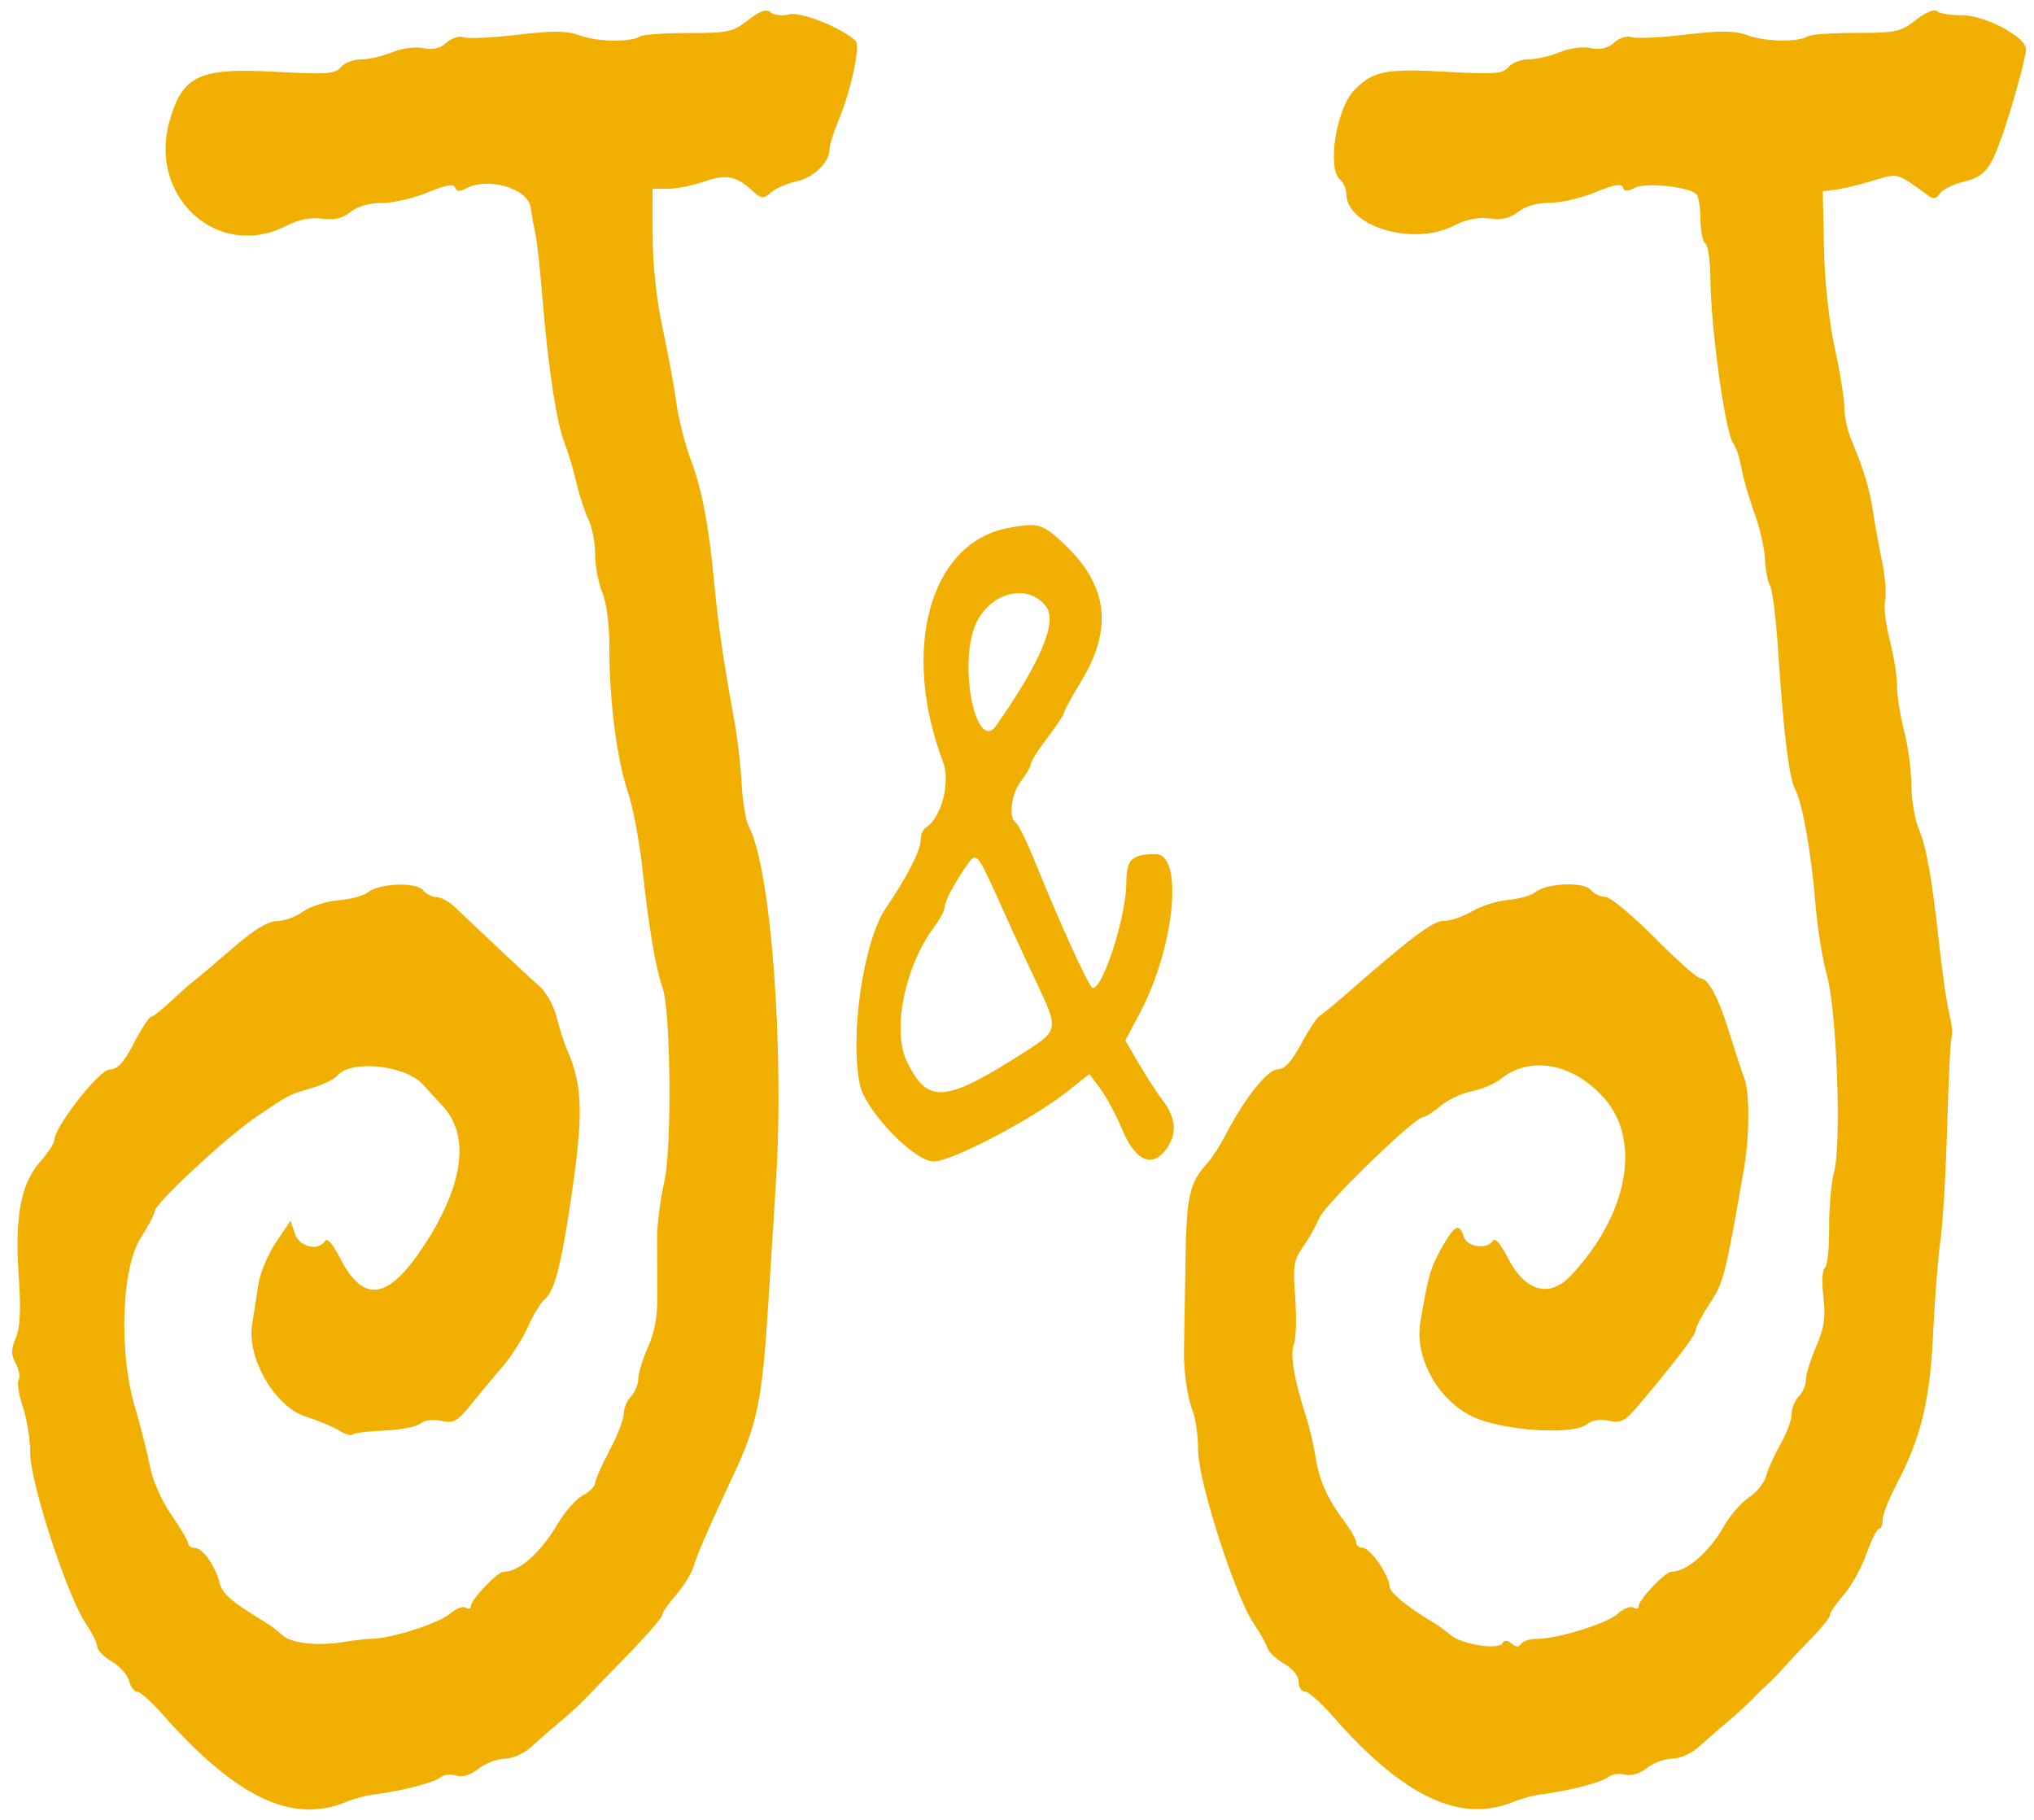
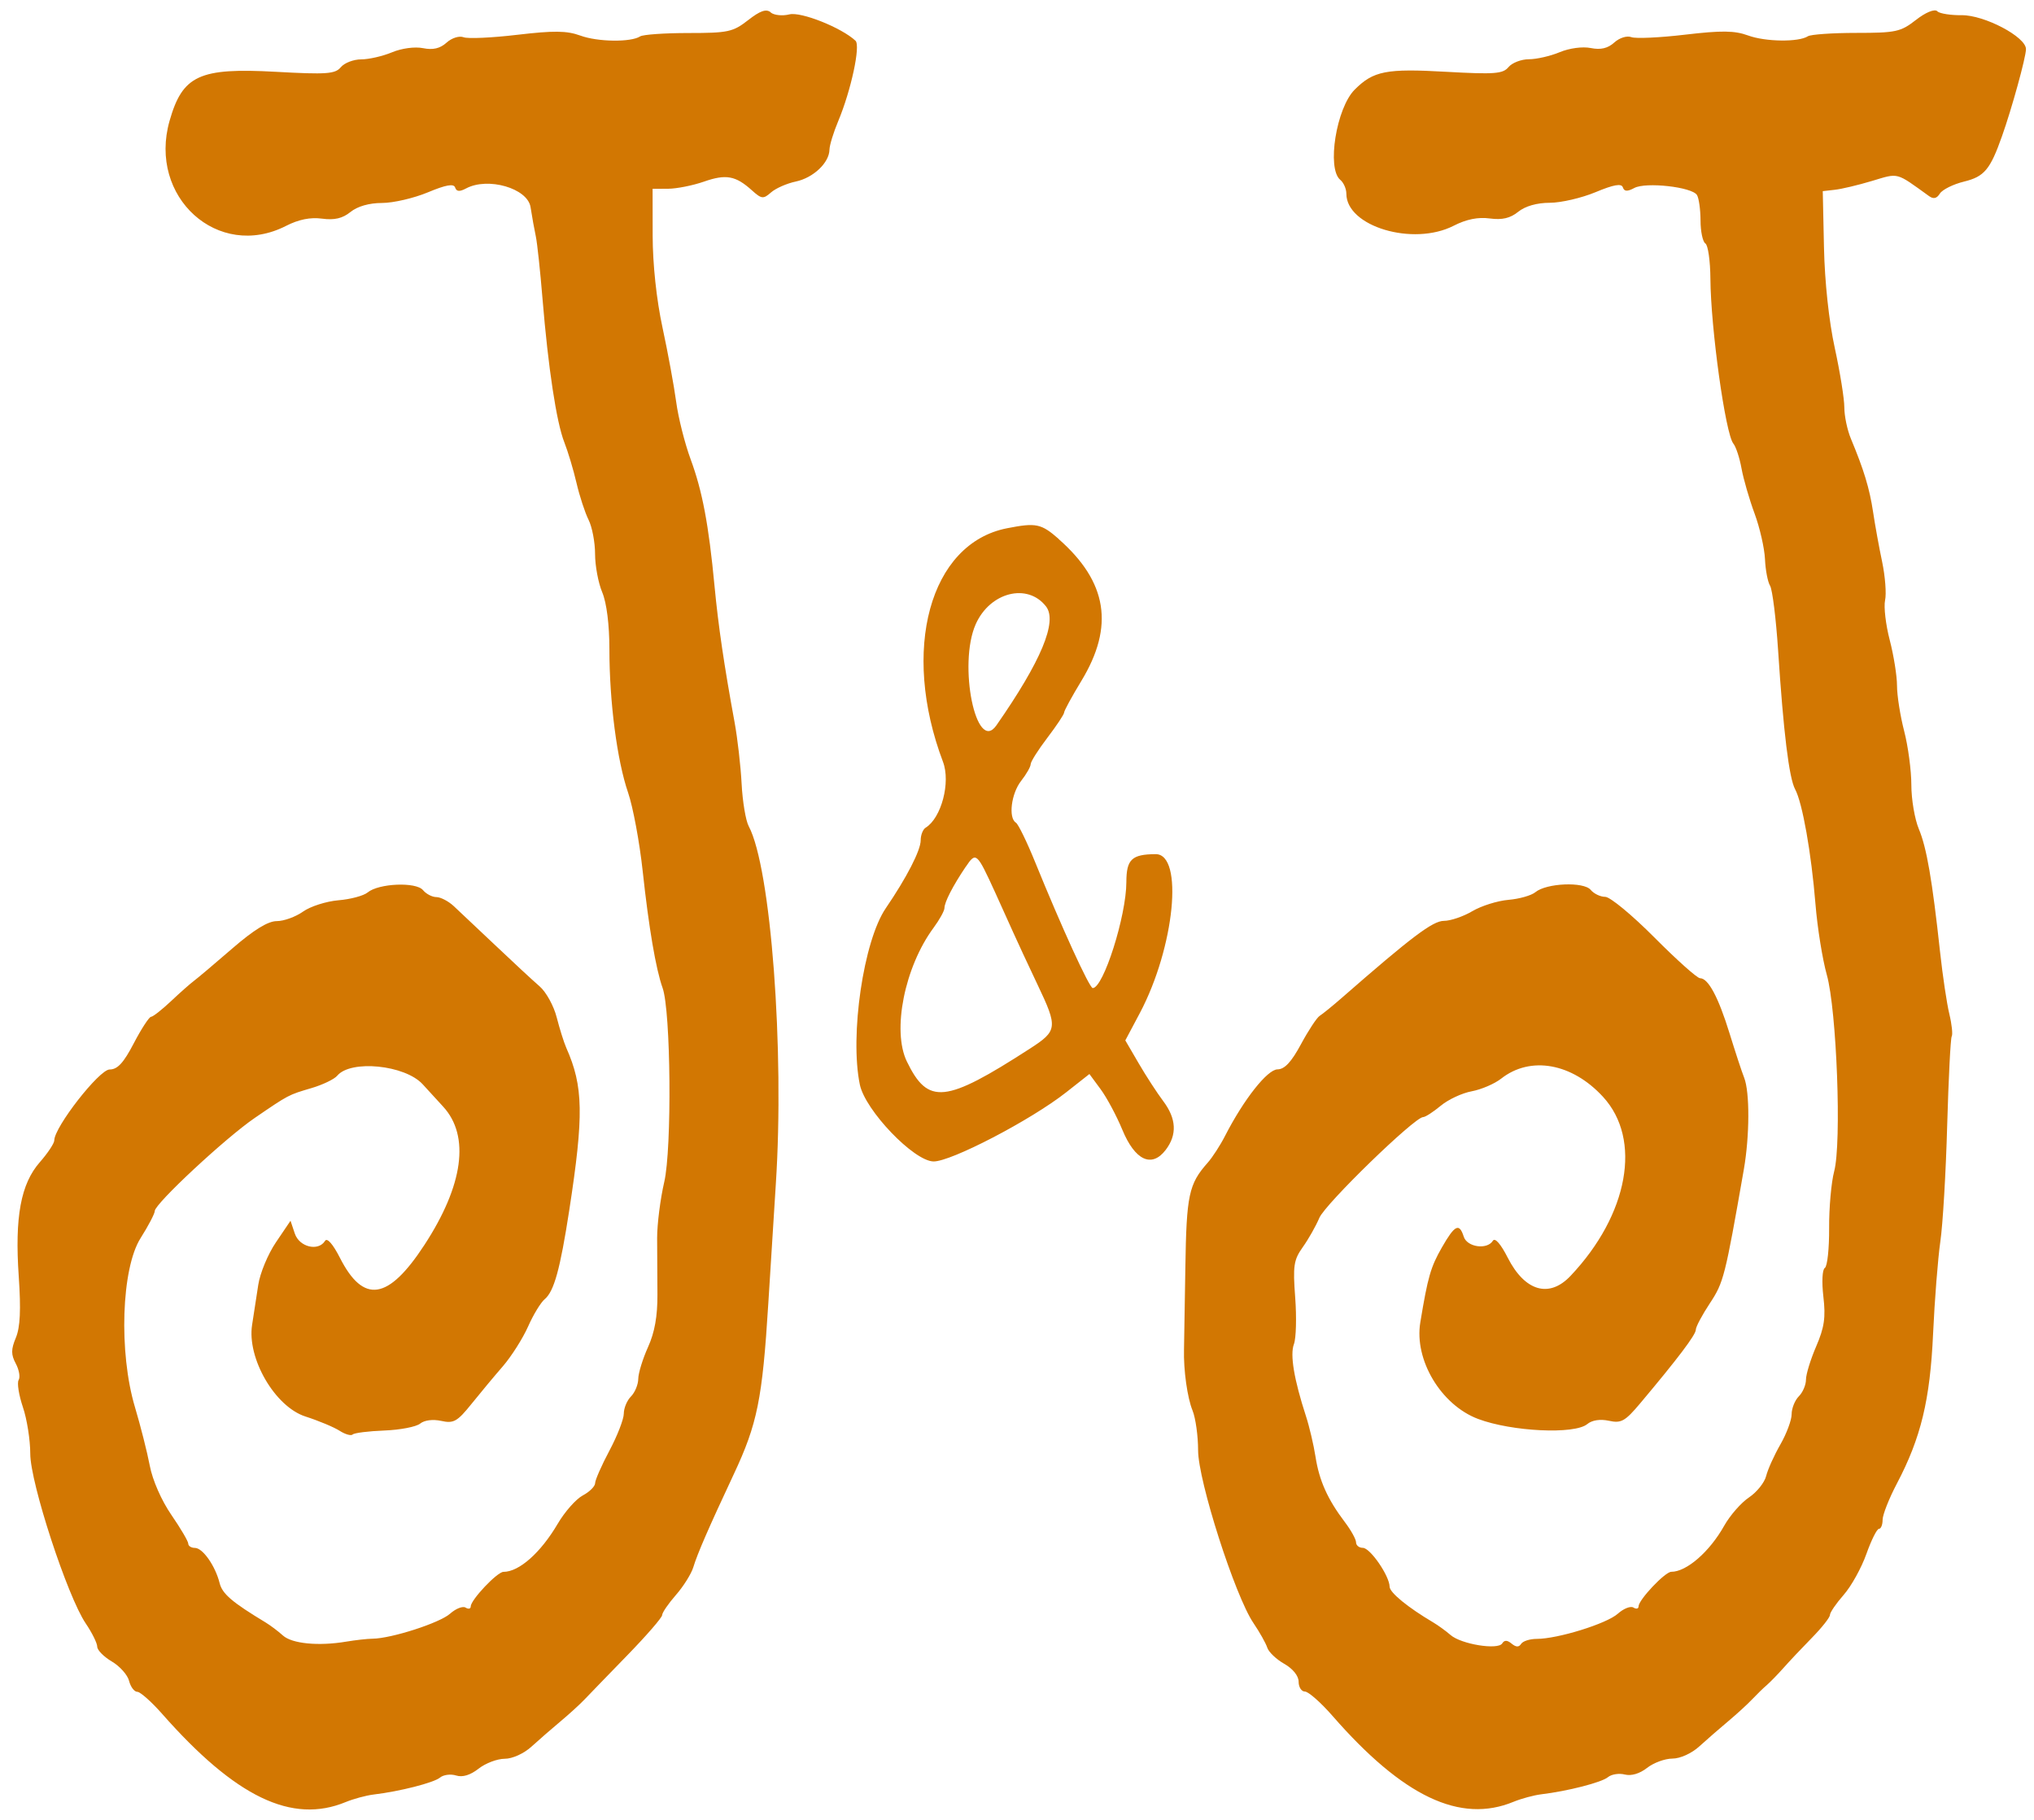
<svg xmlns="http://www.w3.org/2000/svg" viewBox="0 0 332 297" width="332" height="297">
  <style>
		tspan { white-space:pre }
- 		.shp0 { fill: #f0af01 } 
+ 		.shp0 { fill: #D27702 }
	</style>
  <g id="svgg">
    <path id="path0" class="shp0" d="M125.8,2.04c0.55,0.45 1.92,0.59 3.04,0.31c1.89,-0.48 8.53,2.17 10.8,4.3c0.85,0.79 -0.73,8.12 -2.81,13.09c-0.78,1.86 -1.43,3.97 -1.44,4.69c-0.04,2.14 -2.63,4.59 -5.49,5.2c-1.48,0.31 -3.31,1.12 -4.06,1.79c-1.25,1.1 -1.53,1.07 -3.12,-0.36c-2.65,-2.39 -4.23,-2.67 -7.83,-1.41c-1.81,0.63 -4.43,1.15 -5.83,1.16l-2.54,0.01l0.01,7.62c0.01,4.71 0.62,10.45 1.61,15.04c0.88,4.08 1.88,9.53 2.23,12.11c0.34,2.58 1.41,6.8 2.36,9.38c1.91,5.17 2.95,10.66 3.9,20.7c0.62,6.52 1.57,12.96 3.28,22.27c0.47,2.58 0.99,7.07 1.14,9.98c0.15,2.91 0.67,6.03 1.16,6.94c3.61,6.75 5.86,36.44 4.42,58.47c-0.24,3.65 -0.79,12.44 -1.23,19.53c-0.96,15.51 -1.79,19.58 -5.61,27.73c-4.17,8.9 -5.95,13 -6.63,15.24c-0.33,1.07 -1.6,3.11 -2.84,4.52c-1.23,1.41 -2.24,2.88 -2.24,3.28c0,0.39 -2.55,3.33 -5.66,6.53c-3.12,3.2 -6.28,6.48 -7.04,7.27c-0.76,0.8 -2.52,2.4 -3.91,3.56c-1.39,1.16 -3.51,3.01 -4.71,4.1c-1.25,1.14 -3.12,1.99 -4.39,1.99c-1.21,0 -3.13,0.73 -4.26,1.62c-1.34,1.05 -2.61,1.44 -3.66,1.11c-0.88,-0.28 -2.06,-0.13 -2.63,0.34c-1.01,0.84 -6.57,2.26 -10.87,2.77c-1.21,0.15 -3.24,0.7 -4.51,1.22c-8.79,3.64 -17.99,-0.79 -30.01,-14.43c-1.72,-1.95 -3.53,-3.55 -4.02,-3.56c-0.49,0 -1.09,-0.8 -1.34,-1.78c-0.24,-0.97 -1.51,-2.4 -2.82,-3.17c-1.31,-0.77 -2.38,-1.86 -2.38,-2.42c0,-0.56 -0.84,-2.26 -1.87,-3.78c-3,-4.42 -9.06,-22.96 -9.06,-27.71c0,-2.24 -0.54,-5.67 -1.21,-7.63c-0.66,-1.96 -0.97,-3.94 -0.69,-4.4c0.29,-0.46 0.08,-1.67 -0.46,-2.68c-0.79,-1.48 -0.79,-2.31 0.01,-4.23c0.71,-1.71 0.84,-4.57 0.47,-10c-0.67,-9.7 0.33,-15.11 3.45,-18.66c1.29,-1.47 2.35,-3.07 2.35,-3.55c0,-2.16 7.34,-11.57 9.03,-11.57c1.29,0 2.28,-1.07 3.96,-4.3c1.23,-2.36 2.5,-4.29 2.8,-4.3c0.31,0 1.77,-1.15 3.25,-2.54c1.48,-1.4 3.17,-2.89 3.75,-3.32c0.58,-0.43 3.39,-2.8 6.24,-5.27c3.55,-3.07 5.85,-4.49 7.29,-4.49c1.16,0 3.08,-0.7 4.28,-1.55c1.19,-0.85 3.79,-1.68 5.77,-1.85c1.98,-0.16 4.13,-0.74 4.78,-1.28c1.8,-1.49 7.89,-1.75 9.03,-0.38c0.52,0.63 1.51,1.14 2.19,1.14c0.68,0 1.96,0.66 2.83,1.47c0.87,0.81 3.95,3.71 6.83,6.44c2.88,2.73 6.11,5.73 7.18,6.65c1.07,0.92 2.33,3.21 2.8,5.08c0.48,1.87 1.18,4.1 1.56,4.96c2.8,6.3 2.88,10.98 0.48,26.56c-1.48,9.58 -2.48,13.21 -4,14.47c-0.64,0.53 -1.87,2.55 -2.72,4.48c-0.86,1.93 -2.7,4.83 -4.09,6.45c-1.4,1.61 -3.72,4.4 -5.16,6.19c-2.3,2.86 -2.9,3.2 -4.92,2.75c-1.37,-0.3 -2.75,-0.12 -3.44,0.44c-0.63,0.52 -3.26,1.03 -5.85,1.13c-2.59,0.1 -4.91,0.39 -5.17,0.65c-0.25,0.25 -1.21,-0.02 -2.13,-0.61c-0.92,-0.59 -3.43,-1.64 -5.58,-2.33c-4.97,-1.6 -9.56,-9.5 -8.7,-14.96c0.27,-1.67 0.71,-4.59 1,-6.5c0.28,-1.9 1.58,-5.04 2.89,-6.97l2.38,-3.52l0.7,2.09c0.74,2.21 3.84,2.96 4.94,1.19c0.34,-0.55 1.29,0.54 2.42,2.76c3.84,7.56 7.89,6.95 13.78,-2.07c6.38,-9.76 7.47,-17.79 3.09,-22.58c-1.05,-1.15 -2.56,-2.8 -3.36,-3.67c-2.9,-3.16 -11.75,-4.04 -13.95,-1.39c-0.47,0.56 -2.35,1.47 -4.18,2.01c-3.82,1.13 -3.69,1.06 -9.28,4.88c-4.75,3.24 -16.32,14.01 -16.32,15.19c0,0.43 -1.04,2.41 -2.31,4.42c-3.14,4.95 -3.59,18.67 -0.92,27.6c0.91,3.05 2,7.35 2.42,9.56c0.44,2.34 1.91,5.68 3.52,8.02c1.52,2.21 2.76,4.32 2.76,4.7c0,0.38 0.49,0.69 1.08,0.69c1.28,0 3.33,2.92 4.04,5.75c0.44,1.76 2.04,3.12 7.52,6.43c0.77,0.47 2.04,1.42 2.81,2.12c1.49,1.34 5.82,1.76 10.33,1c1.5,-0.25 3.44,-0.47 4.3,-0.48c3.08,-0.03 10.97,-2.58 12.64,-4.07c0.94,-0.84 2.08,-1.29 2.54,-1.01c0.46,0.29 0.84,0.21 0.84,-0.17c0,-1.08 4.33,-5.66 5.35,-5.66c2.56,0 6.08,-3.13 8.86,-7.86c1.14,-1.94 2.97,-4.02 4.08,-4.61c1.11,-0.59 2.02,-1.5 2.02,-2.01c0,-0.51 1.06,-2.91 2.34,-5.32c1.29,-2.42 2.34,-5.13 2.34,-6.03c0,-0.9 0.53,-2.16 1.17,-2.8c0.64,-0.64 1.18,-1.94 1.19,-2.87c0.01,-0.94 0.73,-3.27 1.59,-5.18c1.09,-2.4 1.56,-5.06 1.54,-8.59c-0.02,-2.82 -0.04,-6.97 -0.05,-9.23c0,-2.26 0.52,-6.37 1.16,-9.13c1.27,-5.46 1.08,-27.93 -0.27,-31.69c-1.1,-3.08 -2.25,-9.83 -3.25,-19.09c-0.51,-4.7 -1.58,-10.45 -2.38,-12.78c-1.8,-5.23 -3.05,-14.82 -3.05,-23.41c0,-4 -0.45,-7.57 -1.17,-9.29c-0.65,-1.54 -1.17,-4.36 -1.17,-6.26c0,-1.9 -0.48,-4.41 -1.06,-5.57c-0.58,-1.16 -1.47,-3.87 -1.97,-6.02c-0.5,-2.15 -1.4,-5.14 -1.99,-6.64c-1.28,-3.25 -2.63,-12.15 -3.56,-23.44c-0.37,-4.51 -0.86,-9.08 -1.09,-10.16c-0.23,-1.07 -0.62,-3.22 -0.86,-4.78c-0.48,-3.08 -6.97,-4.96 -10.53,-3.05c-1.05,0.56 -1.56,0.52 -1.78,-0.15c-0.22,-0.67 -1.49,-0.45 -4.46,0.79c-2.28,0.95 -5.65,1.73 -7.48,1.73c-2.09,0 -4,0.55 -5.14,1.47c-1.3,1.05 -2.61,1.36 -4.64,1.09c-1.91,-0.26 -3.83,0.13 -5.9,1.19c-11.08,5.65 -22.54,-4.71 -18.99,-17.16c2.12,-7.43 4.85,-8.69 17.34,-8c8.3,0.46 9.69,0.36 10.61,-0.75c0.58,-0.7 2.08,-1.28 3.33,-1.28c1.25,0 3.51,-0.52 5.02,-1.15c1.58,-0.66 3.73,-0.95 5.07,-0.68c1.63,0.33 2.79,0.05 3.84,-0.9c0.85,-0.77 2.07,-1.15 2.78,-0.88c0.7,0.27 4.64,0.09 8.77,-0.4c5.97,-0.7 8.07,-0.68 10.29,0.13c2.84,1.04 8.25,1.11 9.76,0.13c0.46,-0.3 4.01,-0.55 7.88,-0.55c6.46,0 7.27,-0.17 9.74,-2.1c1.97,-1.54 2.96,-1.88 3.69,-1.28zM316.24,1.87c0.44,0.36 2.21,0.63 3.93,0.61c3.72,-0.05 10.56,3.56 10.52,5.55c-0.02,1.38 -2.3,9.65 -3.91,14.19c-1.93,5.47 -2.89,6.61 -6.2,7.42c-1.76,0.43 -3.53,1.31 -3.94,1.95c-0.52,0.83 -1.05,0.95 -1.81,0.39c-5.44,-3.92 -4.86,-3.77 -9.29,-2.44c-2.26,0.68 -5,1.33 -6.07,1.44l-1.95,0.22l0.2,9.22c0.12,5.59 0.81,12.03 1.76,16.37c0.86,3.94 1.56,8.3 1.56,9.7c0,1.4 0.48,3.7 1.07,5.11c2.13,5.11 3.04,8.11 3.62,11.94c0.32,2.15 0.99,5.84 1.49,8.2c0.49,2.36 0.71,5.18 0.47,6.25c-0.23,1.07 0.11,3.99 0.76,6.48c0.65,2.49 1.19,5.85 1.19,7.45c0,1.61 0.53,4.95 1.17,7.42c0.64,2.47 1.17,6.43 1.17,8.78c0,2.36 0.55,5.59 1.22,7.19c1.28,3.04 2.19,8.33 3.47,20.09c0.42,3.87 1.1,8.42 1.51,10.11c0.41,1.69 0.58,3.34 0.39,3.65c-0.19,0.31 -0.52,6.84 -0.74,14.5c-0.21,7.66 -0.71,16.21 -1.12,19.01c-0.4,2.79 -0.93,9.54 -1.18,14.99c-0.49,10.85 -1.98,17.02 -5.91,24.5c-1.28,2.43 -2.33,5.09 -2.33,5.91c0,0.82 -0.27,1.48 -0.6,1.48c-0.33,0 -1.25,1.85 -2.05,4.1c-0.8,2.26 -2.46,5.26 -3.7,6.67c-1.24,1.41 -2.25,2.89 -2.25,3.29c0,0.4 -1.32,2.07 -2.93,3.71c-1.61,1.64 -3.7,3.86 -4.63,4.91c-0.94,1.06 -2.17,2.32 -2.73,2.81c-0.57,0.48 -1.65,1.54 -2.41,2.34c-0.76,0.81 -2.52,2.41 -3.91,3.58c-1.39,1.16 -3.51,3.01 -4.71,4.1c-1.25,1.14 -3.12,1.99 -4.39,1.99c-1.21,0 -3.07,0.68 -4.14,1.52c-1.2,0.94 -2.58,1.35 -3.63,1.08c-0.93,-0.24 -2.17,-0.05 -2.75,0.43c-1.03,0.86 -6.56,2.28 -10.9,2.8c-1.21,0.15 -3.24,0.7 -4.51,1.22c-8.7,3.6 -18.05,-0.84 -29.56,-14.03c-1.9,-2.18 -3.93,-3.96 -4.49,-3.96c-0.57,0 -1.03,-0.72 -1.03,-1.6c0,-0.96 -0.94,-2.13 -2.35,-2.93c-1.29,-0.73 -2.54,-1.92 -2.77,-2.64c-0.23,-0.72 -1.25,-2.53 -2.26,-4.02c-3.01,-4.44 -9.03,-23.23 -9.03,-28.19c0,-2.35 -0.41,-5.26 -0.9,-6.48c-0.86,-2.09 -1.49,-6.62 -1.4,-10.01c0.02,-0.86 0.12,-6.84 0.22,-13.28c0.18,-11.91 0.55,-13.69 3.66,-17.19c0.76,-0.86 2.04,-2.83 2.83,-4.38c3.05,-5.95 6.9,-10.82 8.55,-10.84c1.16,-0.01 2.27,-1.2 3.84,-4.12c1.22,-2.26 2.59,-4.34 3.05,-4.62c0.46,-0.29 2.07,-1.59 3.58,-2.91c11.42,-9.98 14.88,-12.59 16.69,-12.59c1.08,0 3.17,-0.71 4.64,-1.58c1.47,-0.87 4.12,-1.7 5.89,-1.85c1.77,-0.15 3.75,-0.71 4.4,-1.25c1.8,-1.49 7.89,-1.75 9.03,-0.38c0.52,0.63 1.59,1.14 2.38,1.14c0.79,0 4.4,2.99 8.03,6.64c3.63,3.65 6.97,6.64 7.44,6.64c1.34,0 2.99,3.09 4.81,8.98c0.93,3.01 2,6.28 2.39,7.26c0.93,2.35 0.9,9.5 -0.05,14.96c-3.07,17.57 -3.3,18.46 -5.54,21.85c-1.26,1.91 -2.3,3.85 -2.3,4.33c0,0.82 -2.95,4.72 -9.07,12c-2.48,2.95 -3.11,3.3 -5.11,2.86c-1.43,-0.31 -2.75,-0.11 -3.54,0.54c-2.07,1.72 -12.31,1.23 -17.82,-0.84c-6.05,-2.28 -10.45,-9.63 -9.43,-15.76c1.23,-7.44 1.69,-9.03 3.52,-12.23c2.12,-3.7 2.84,-4.05 3.57,-1.76c0.55,1.72 3.82,2.18 4.76,0.66c0.34,-0.55 1.29,0.54 2.42,2.77c2.8,5.5 6.78,6.65 10.26,2.96c9.45,-10 11.68,-22.26 5.3,-29.21c-5.06,-5.52 -11.86,-6.73 -16.63,-2.98c-1.08,0.85 -3.25,1.78 -4.82,2.07c-1.57,0.29 -3.84,1.35 -5.06,2.37c-1.22,1.01 -2.5,1.84 -2.86,1.84c-1.39,0 -15.98,14.17 -16.94,16.45c-0.56,1.32 -1.77,3.47 -2.7,4.77c-1.49,2.09 -1.63,3.06 -1.24,8.24c0.24,3.23 0.15,6.65 -0.21,7.6c-0.66,1.73 0.02,5.77 1.97,11.77c0.56,1.72 1.26,4.71 1.56,6.64c0.6,3.87 1.98,6.94 4.77,10.62c1.01,1.33 1.84,2.82 1.84,3.32c0,0.5 0.5,0.9 1.11,0.9c1.2,0 4.35,4.58 4.37,6.34c0.01,0.96 2.98,3.39 7.13,5.84c0.79,0.47 2.06,1.39 2.82,2.05c1.74,1.51 7.74,2.48 8.43,1.37c0.35,-0.57 0.82,-0.56 1.54,0.04c0.72,0.59 1.19,0.6 1.54,0.04c0.28,-0.45 1.43,-0.82 2.56,-0.82c3.42,0 11.42,-2.48 13.23,-4.11c0.94,-0.84 2.08,-1.29 2.54,-1.01c0.46,0.29 0.84,0.21 0.84,-0.17c0,-1.08 4.33,-5.66 5.35,-5.66c2.5,0 6.25,-3.27 8.64,-7.53c0.95,-1.69 2.77,-3.76 4.04,-4.61c1.27,-0.85 2.53,-2.42 2.8,-3.49c0.26,-1.07 1.31,-3.39 2.32,-5.15c1.01,-1.76 1.84,-3.98 1.84,-4.94c0,-0.96 0.53,-2.27 1.17,-2.92c0.65,-0.64 1.17,-1.87 1.17,-2.73c0,-0.86 0.75,-3.3 1.67,-5.43c1.33,-3.08 1.57,-4.74 1.17,-8.11c-0.28,-2.41 -0.18,-4.43 0.24,-4.69c0.41,-0.25 0.72,-3.18 0.7,-6.5c-0.02,-3.32 0.35,-7.48 0.82,-9.25c1.24,-4.6 0.42,-26.34 -1.2,-32.1c-0.7,-2.49 -1.54,-7.69 -1.85,-11.55c-0.68,-8.35 -2.13,-16.53 -3.32,-18.73c-0.99,-1.83 -1.91,-9.34 -2.78,-22.7c-0.34,-5.17 -0.93,-9.9 -1.31,-10.52c-0.38,-0.62 -0.75,-2.57 -0.83,-4.34c-0.08,-1.77 -0.84,-5.12 -1.7,-7.45c-0.86,-2.33 -1.82,-5.64 -2.13,-7.36c-0.31,-1.72 -0.91,-3.54 -1.33,-4.05c-1.29,-1.56 -3.7,-18.87 -3.75,-26.96c-0.02,-2.87 -0.39,-5.45 -0.82,-5.71c-0.43,-0.27 -0.79,-1.96 -0.79,-3.76c-0.01,-1.8 -0.27,-3.67 -0.59,-4.16c-0.85,-1.31 -8.34,-2.14 -10.21,-1.14c-1.16,0.62 -1.65,0.59 -1.88,-0.1c-0.22,-0.67 -1.49,-0.45 -4.46,0.79c-2.28,0.95 -5.65,1.73 -7.48,1.73c-2.09,0 -4,0.55 -5.14,1.47c-1.3,1.05 -2.61,1.36 -4.64,1.09c-1.91,-0.26 -3.83,0.13 -5.9,1.19c-6.62,3.38 -17.51,0.12 -17.51,-5.23c0,-0.8 -0.45,-1.82 -1,-2.27c-2.22,-1.85 -0.64,-11.72 2.36,-14.72c3.06,-3.06 5.15,-3.47 14.95,-2.91c7.88,0.44 9.24,0.34 10.16,-0.77c0.58,-0.7 2.08,-1.28 3.33,-1.28c1.25,0 3.51,-0.52 5.02,-1.15c1.58,-0.66 3.73,-0.95 5.07,-0.68c1.63,0.33 2.79,0.05 3.84,-0.9c0.85,-0.77 2.07,-1.15 2.78,-0.88c0.69,0.27 4.64,0.09 8.77,-0.4c5.97,-0.7 8.07,-0.68 10.29,0.13c2.84,1.04 8.25,1.11 9.76,0.13c0.46,-0.3 4.01,-0.55 7.88,-0.55c6.46,0 7.27,-0.17 9.74,-2.1c1.58,-1.24 3.02,-1.84 3.5,-1.45zM172.79,87.98c7.97,7 9.13,14.25 3.71,23.17c-1.55,2.55 -2.81,4.87 -2.81,5.16c0,0.29 -1.23,2.14 -2.73,4.11c-1.5,1.97 -2.73,3.91 -2.73,4.32c0,0.41 -0.7,1.63 -1.56,2.73c-1.61,2.05 -2.11,6.03 -0.85,6.81c0.39,0.24 1.81,3.16 3.16,6.49c4.27,10.51 8.84,20.51 9.38,20.51c1.74,0 5.48,-11.76 5.49,-17.29c0.01,-3.72 0.87,-4.54 4.77,-4.57c4.63,-0.04 3.11,15.21 -2.57,25.94l-2.37,4.46l2.18,3.74c1.2,2.06 3,4.83 4,6.16c2.17,2.88 2.3,5.51 0.4,7.99c-2.28,2.97 -5,1.7 -7.07,-3.31c-0.94,-2.27 -2.53,-5.24 -3.54,-6.61l-1.83,-2.48l-3.81,3c-5.76,4.53 -18.86,11.35 -21.66,11.27c-3.23,-0.09 -11.12,-8.34 -12,-12.53c-1.67,-8.03 0.59,-23.47 4.23,-28.8c3.43,-5.03 5.7,-9.45 5.7,-11.09c0,-0.86 0.36,-1.79 0.81,-2.06c2.57,-1.59 4.1,-7.39 2.83,-10.75c-6.91,-18.26 -2.16,-35.64 10.43,-38.12c4.78,-0.94 5.59,-0.77 8.48,1.76zM159.26,101.89c-2.91,6.57 0.07,21.24 3.37,16.52c7.31,-10.49 10.01,-16.96 8.11,-19.42c-3.02,-3.89 -9.15,-2.34 -11.48,2.9zM157.61,141.51c-2.1,3.12 -3.45,5.76 -3.45,6.7c0,0.45 -0.8,1.9 -1.78,3.23c-4.73,6.4 -6.8,16.79 -4.36,21.82c3.46,7.13 6.25,6.84 20.05,-2.07c4.56,-2.94 4.62,-3.46 1.29,-10.45c-1.59,-3.36 -3.36,-7.16 -3.93,-8.44c-0.57,-1.29 -1.92,-4.28 -3,-6.64c-3.01,-6.57 -3.12,-6.66 -4.81,-4.15z" />
  </g>
</svg>
